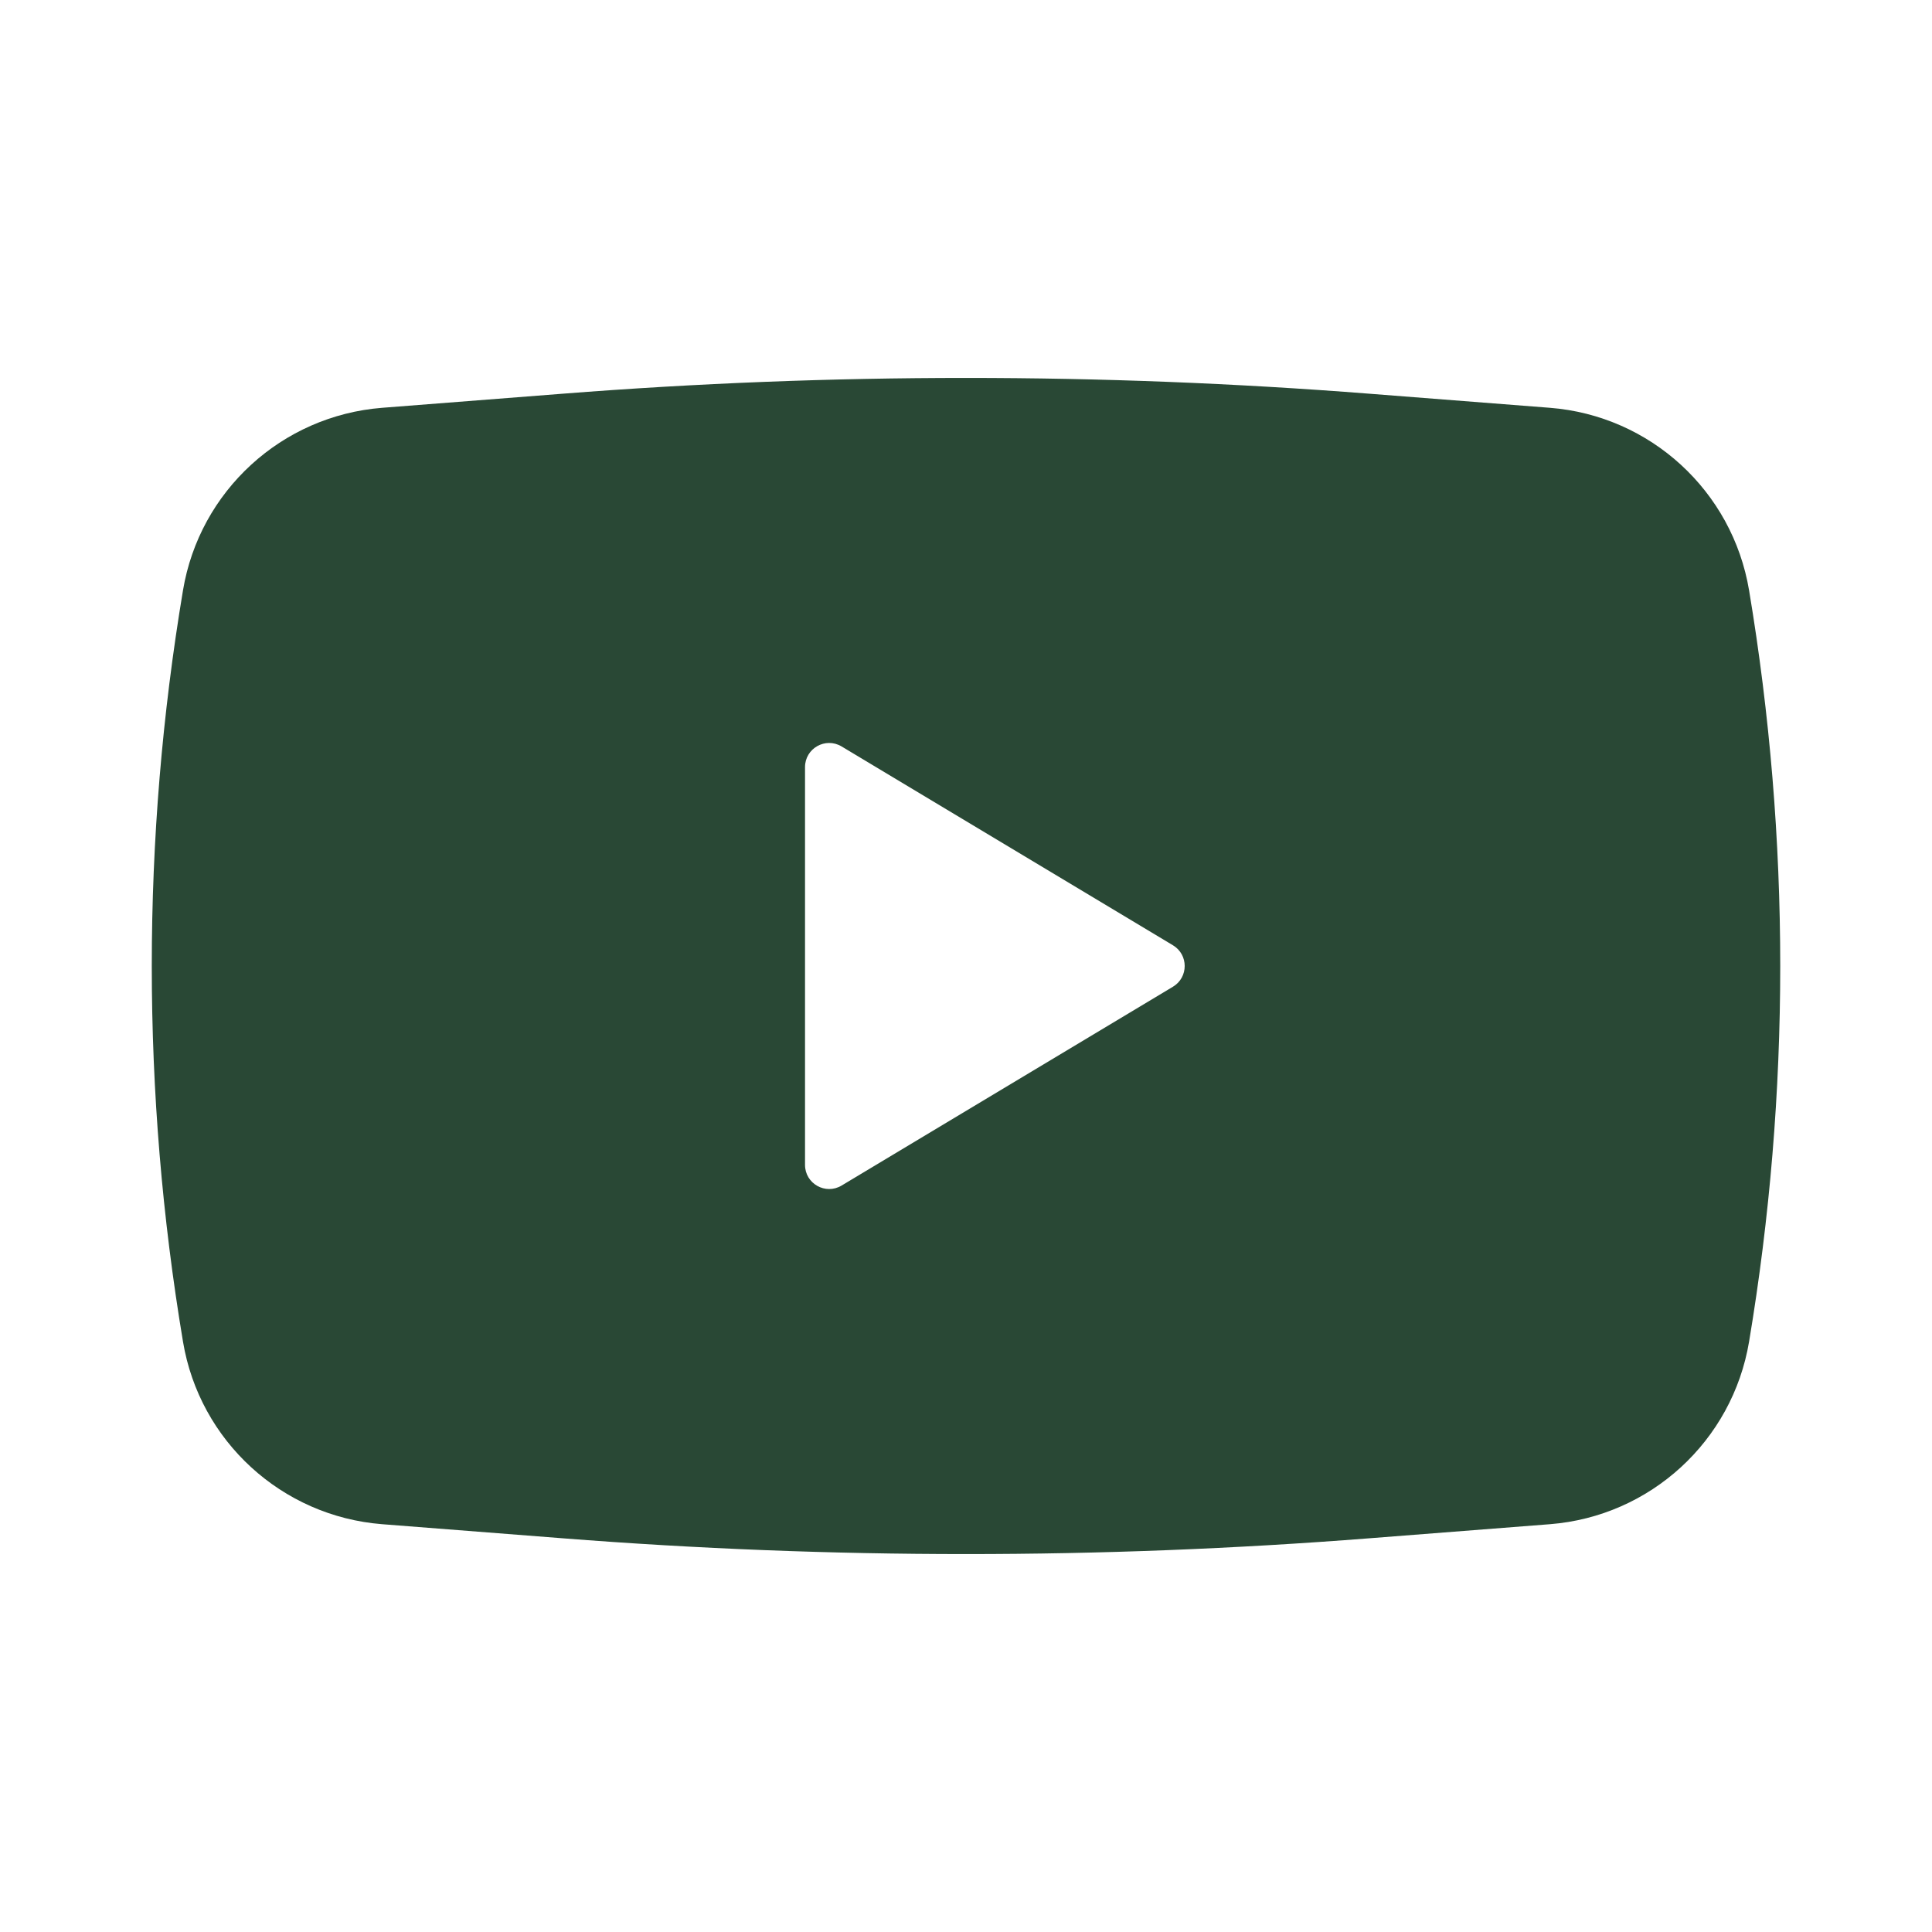
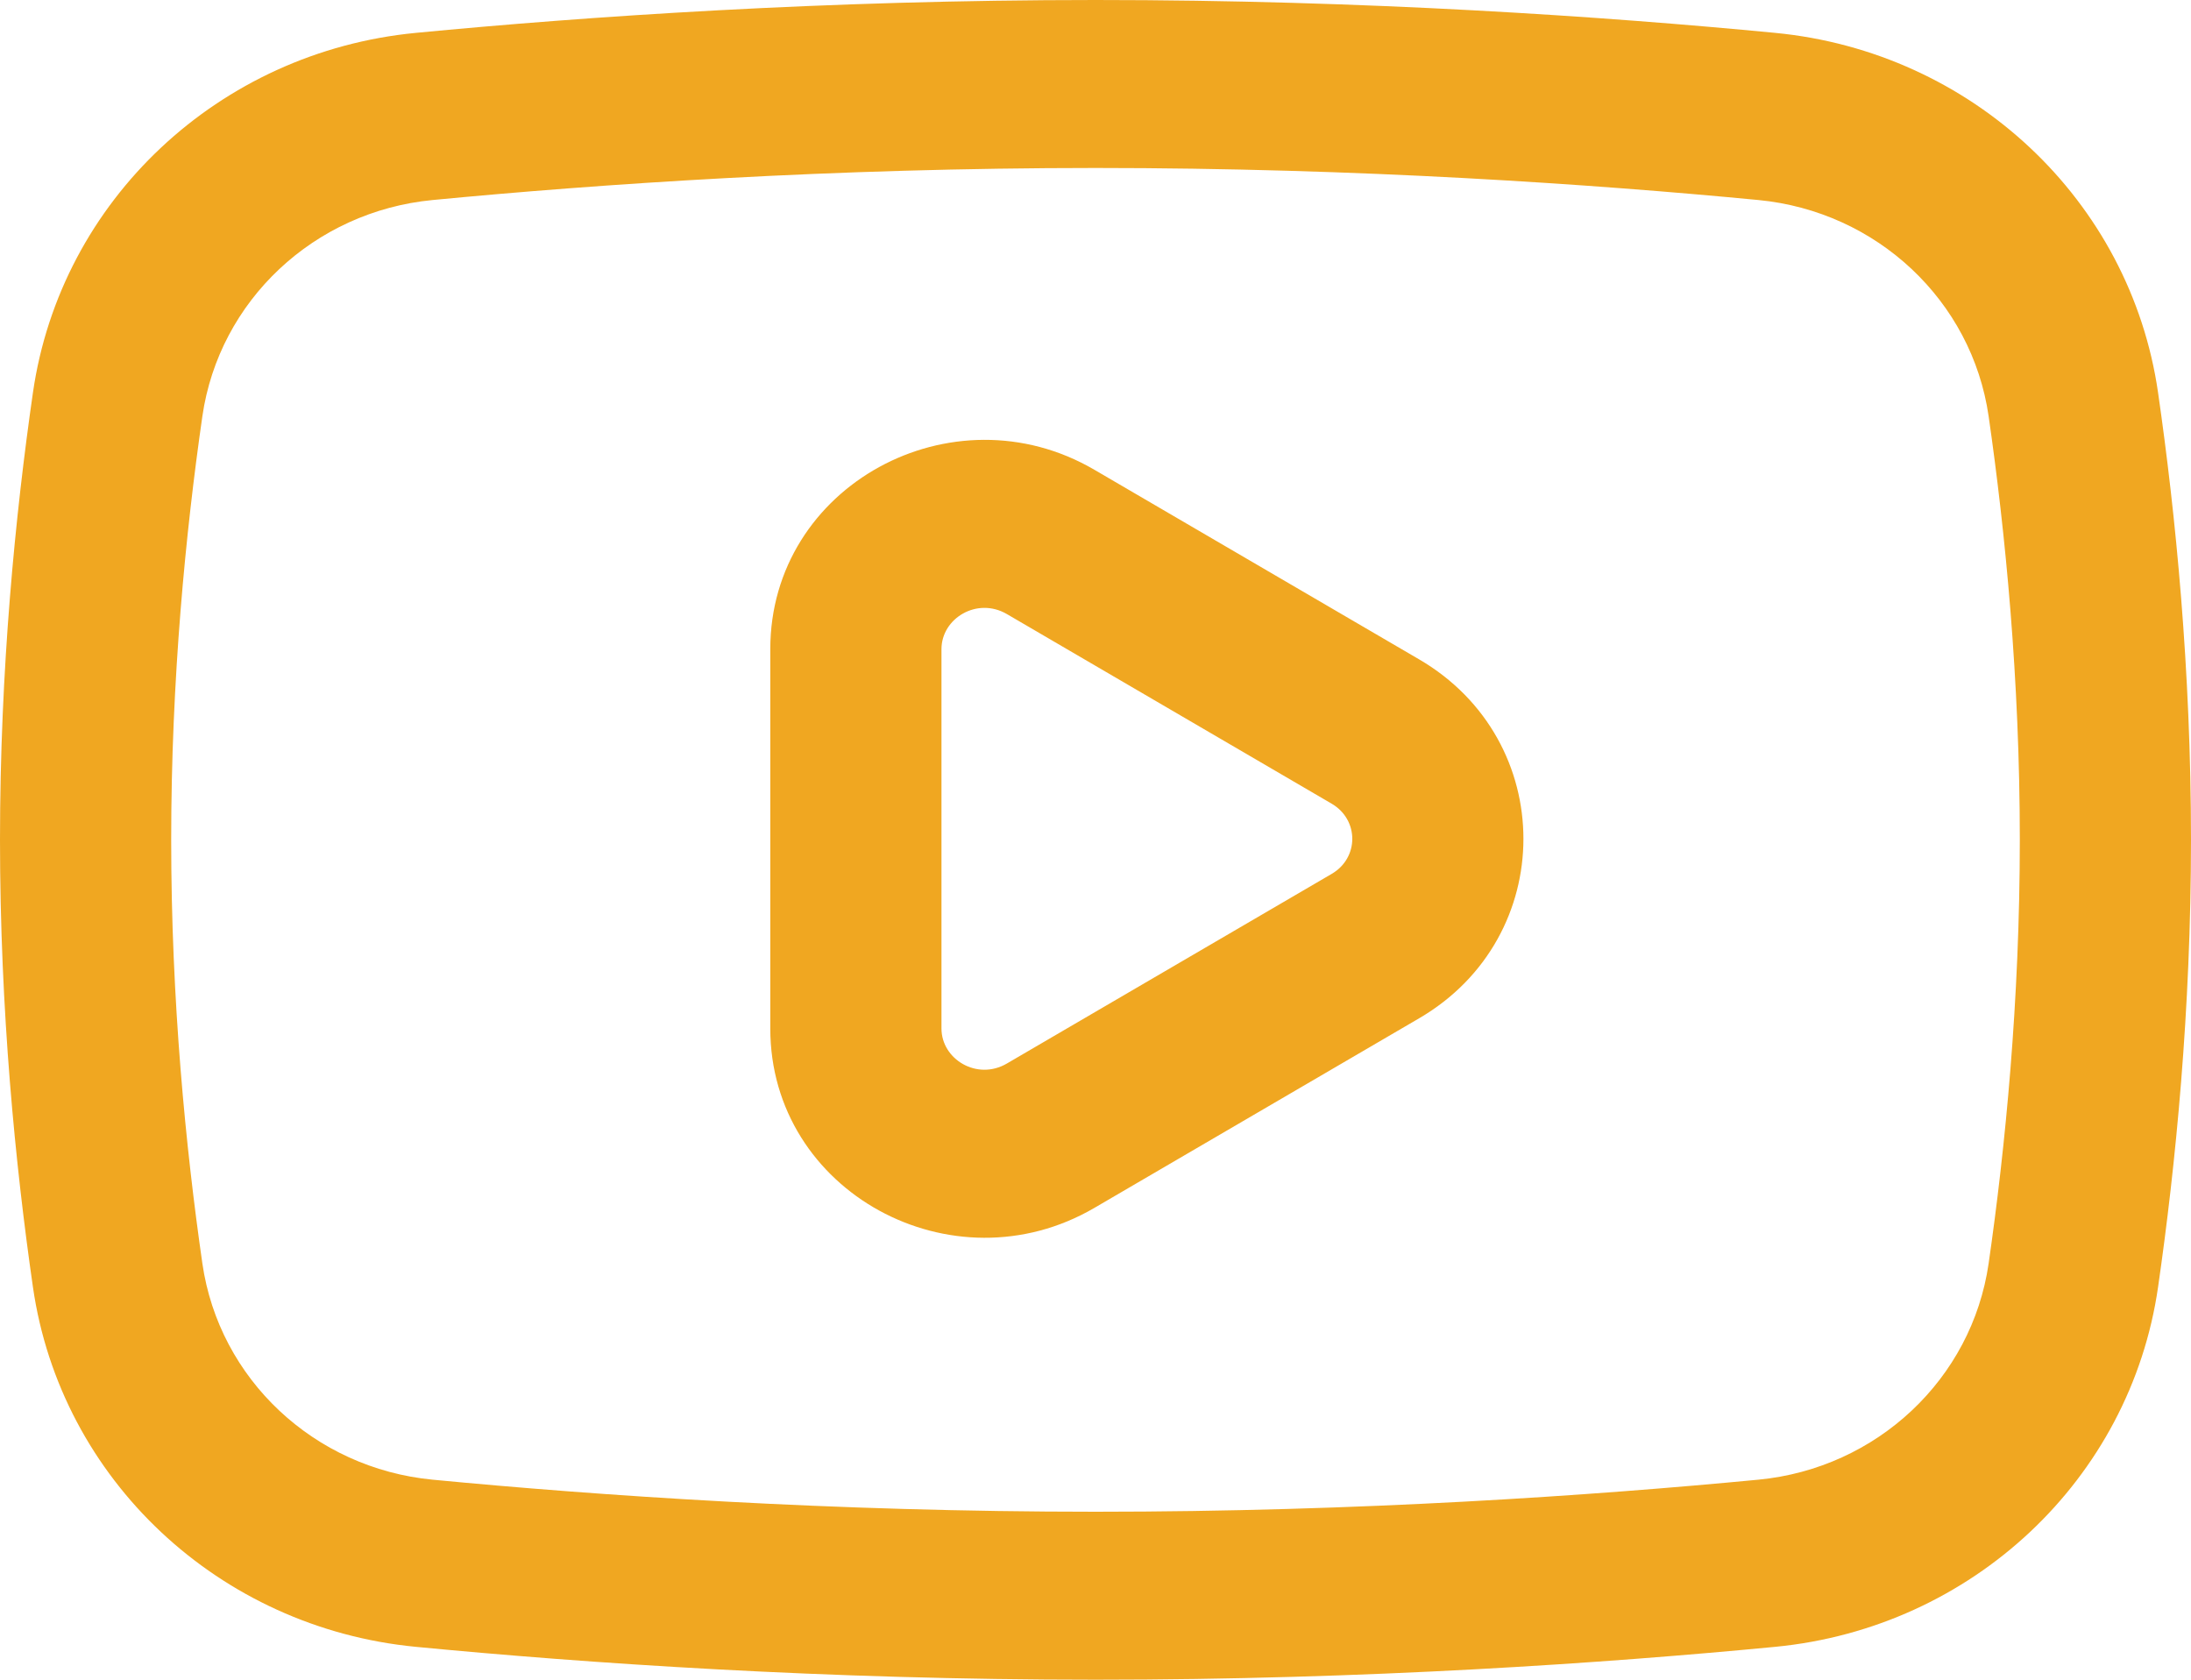
- <svg xmlns="http://www.w3.org/2000/svg" width="28" height="28" viewBox="0 0 28 28" fill="none">
-   <path fill-rule="evenodd" clip-rule="evenodd" d="M8.154 5.706C12.045 5.401 15.955 5.401 19.846 5.706L22.461 5.91C23.917 6.024 25.108 7.115 25.349 8.556C25.951 12.16 25.951 15.84 25.349 19.444C25.108 20.885 23.917 21.976 22.461 22.09L19.846 22.294C15.955 22.599 12.045 22.599 8.154 22.294L5.54 22.09C4.084 21.976 2.892 20.885 2.652 19.444C2.049 15.84 2.049 12.16 2.652 8.556C2.892 7.115 4.084 6.024 5.54 5.91L8.154 5.706ZM11.667 16.882V11.118C11.667 10.846 11.963 10.678 12.197 10.818L17 13.7C17.226 13.836 17.226 14.164 17 14.3L12.197 17.182C11.963 17.322 11.667 17.154 11.667 16.882Z" fill="#294835" />
+ <svg xmlns="http://www.w3.org/2000/svg" width="30" height="23" viewBox="0 0 30 23" fill="none">
+   <path fill-rule="evenodd" clip-rule="evenodd" d="M14.984 16.54C13.044 17.672 10.547 16.323 10.547 14.083V8.889C10.547 6.648 13.044 5.299 14.984 6.432L19.432 9.029C21.335 10.14 21.335 12.832 19.432 13.943L14.984 16.54ZM12.891 14.083C12.891 14.505 13.379 14.801 13.786 14.563L18.234 11.966C18.61 11.747 18.61 11.225 18.234 11.005L13.786 8.408C13.379 8.171 12.891 8.466 12.891 8.889V14.083Z" fill="#F0A721" />
+   <path fill-rule="evenodd" clip-rule="evenodd" d="M15 23C11.289 23 8.014 22.773 5.695 22.55C2.999 22.291 0.831 20.258 0.451 17.624C0.211 15.961 0 13.836 0 11.5C0 9.163 0.211 7.039 0.451 5.376C0.831 2.742 2.999 0.709 5.695 0.45C8.014 0.227 11.289 0 15 0C18.711 0 21.986 0.227 24.305 0.45C27.001 0.709 29.169 2.742 29.549 5.376C29.789 7.039 30 9.163 30 11.5C30 13.836 29.789 15.961 29.549 17.624C29.169 20.258 27.001 22.291 24.305 22.55C21.986 22.773 18.711 23 15 23ZM5.923 20.261C8.186 20.478 11.383 20.7 15 20.7C18.617 20.7 21.814 20.478 24.077 20.261C25.699 20.105 27 18.883 27.229 17.301C27.457 15.719 27.656 13.705 27.656 11.5C27.656 9.295 27.457 7.281 27.229 5.699C27 4.117 25.699 2.895 24.077 2.739C21.814 2.522 18.617 2.3 15 2.3C11.383 2.3 8.186 2.522 5.923 2.739C4.301 2.895 3 4.117 2.771 5.699C2.543 7.281 2.344 9.295 2.344 11.5C2.344 13.705 2.543 15.719 2.771 17.301C3 18.883 4.301 20.105 5.923 20.261Z" fill="#F0A721" />
</svg>
